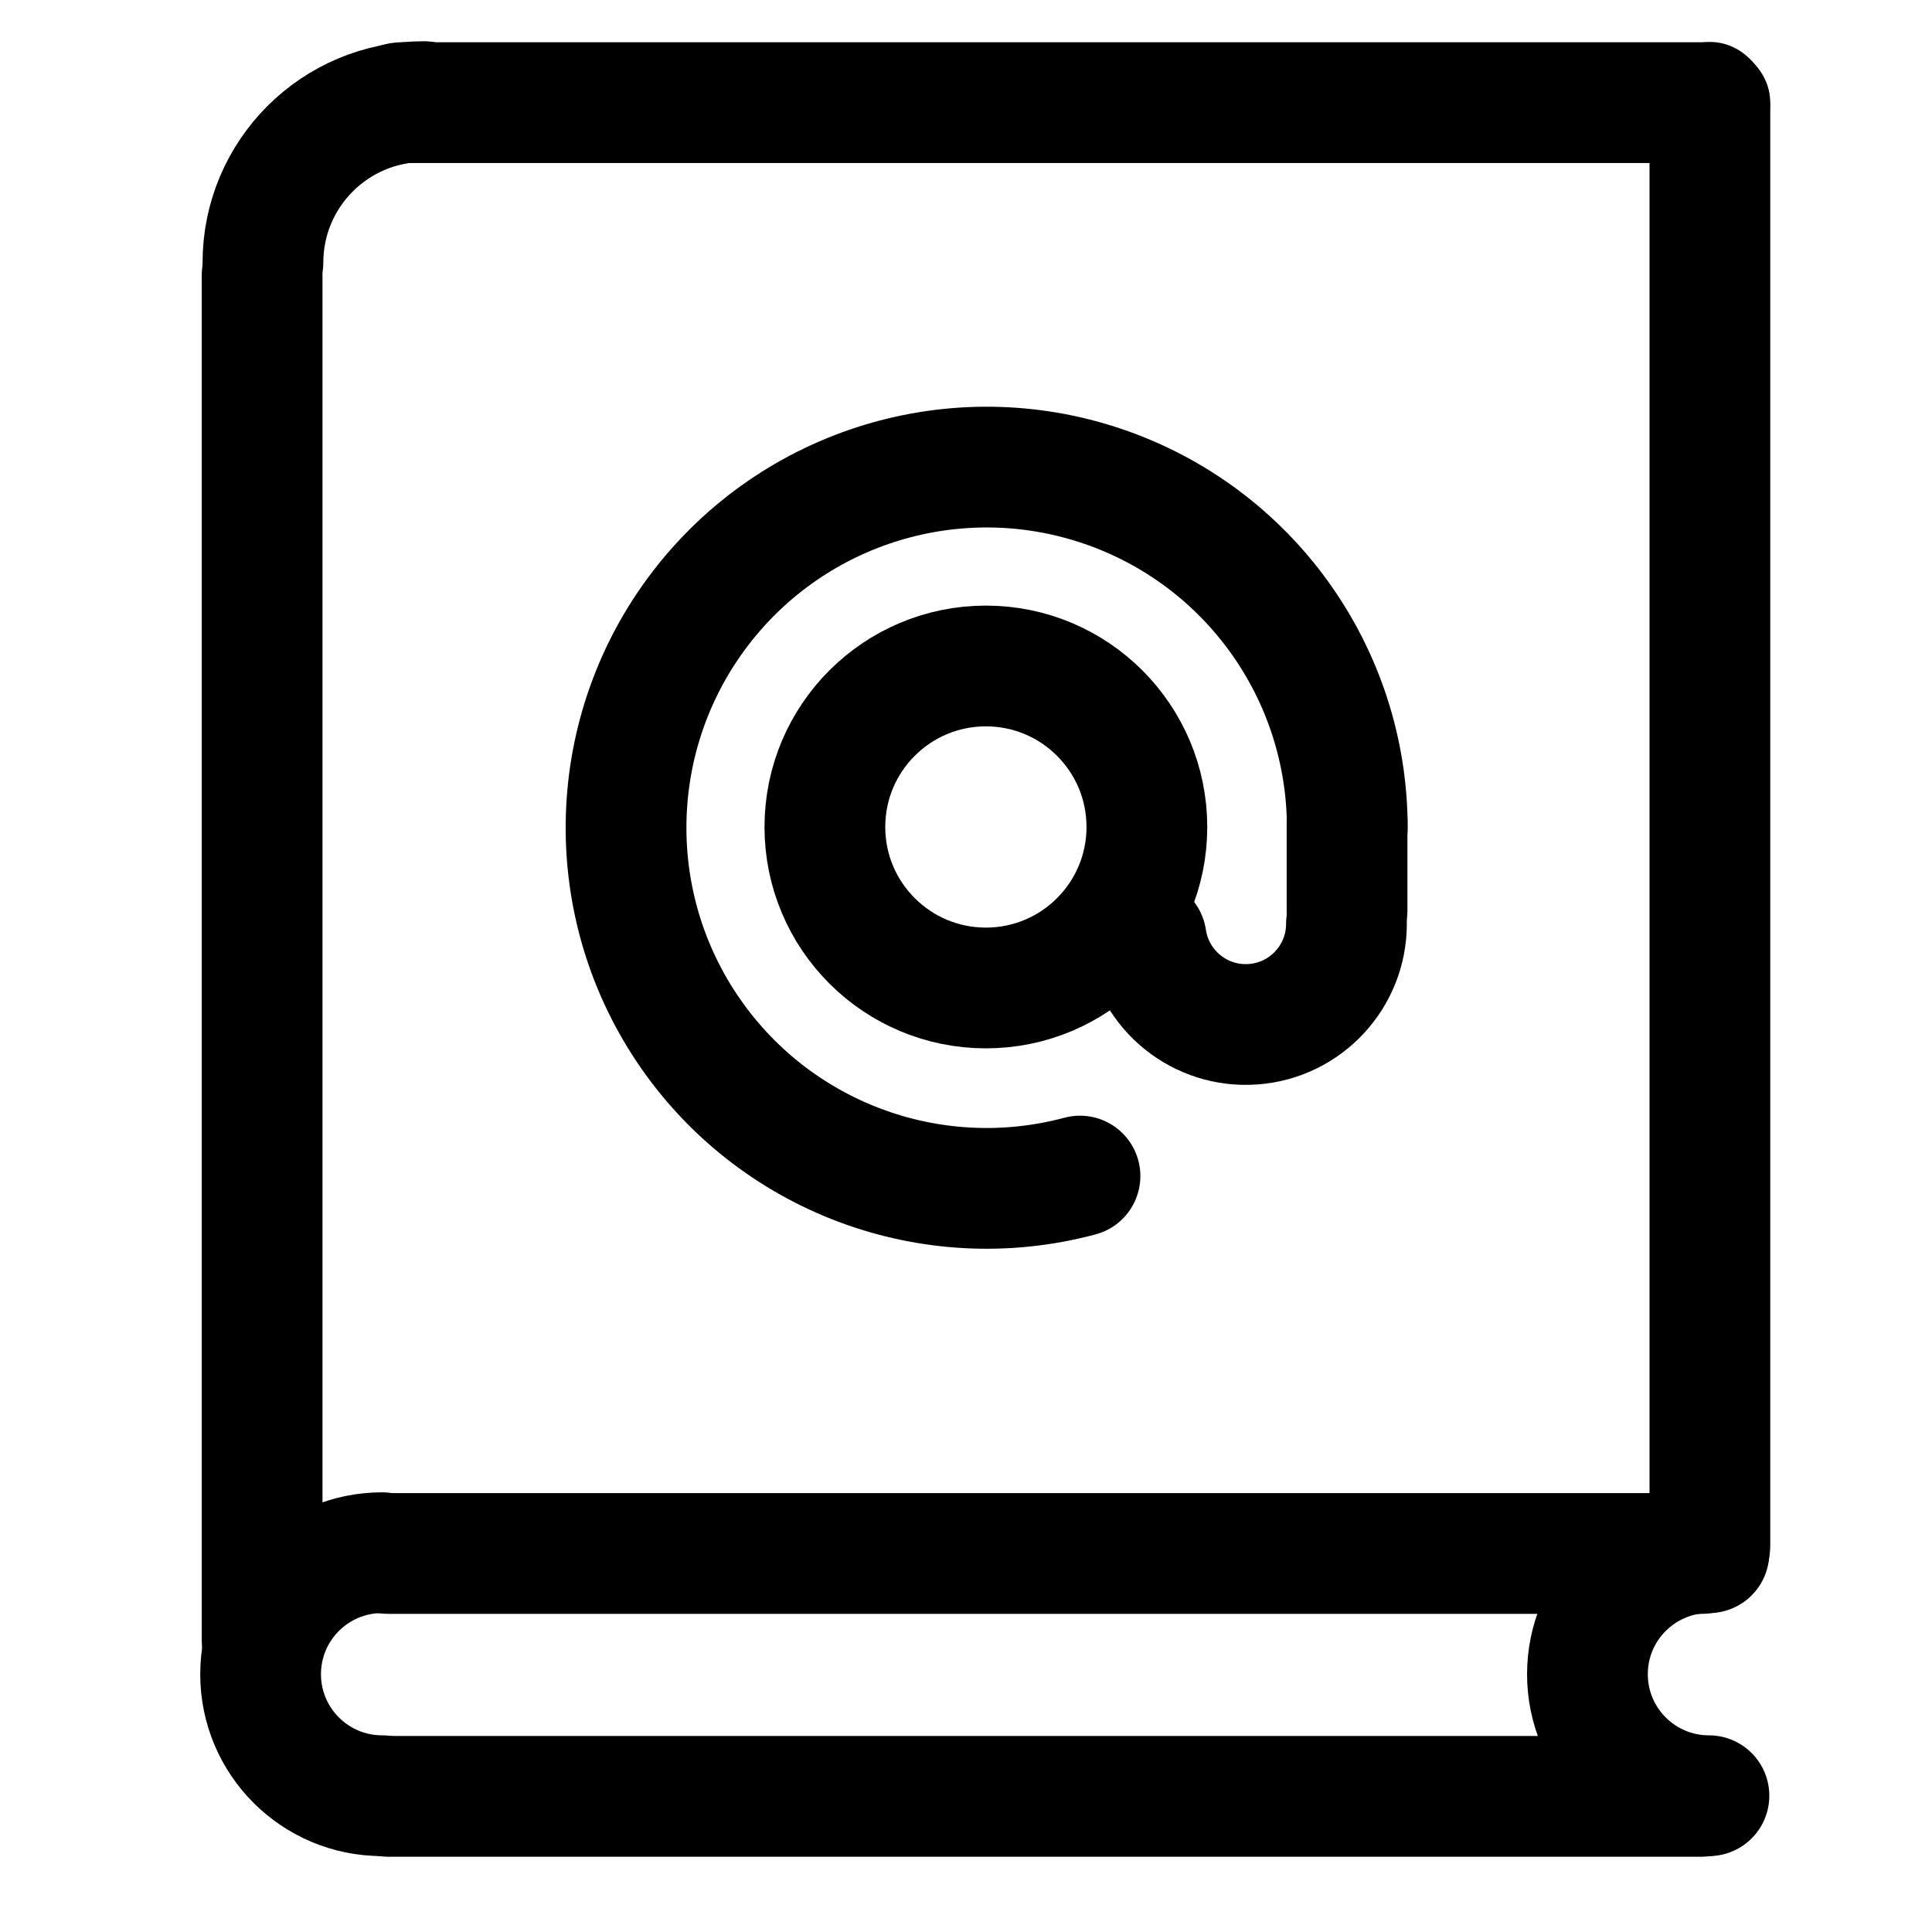
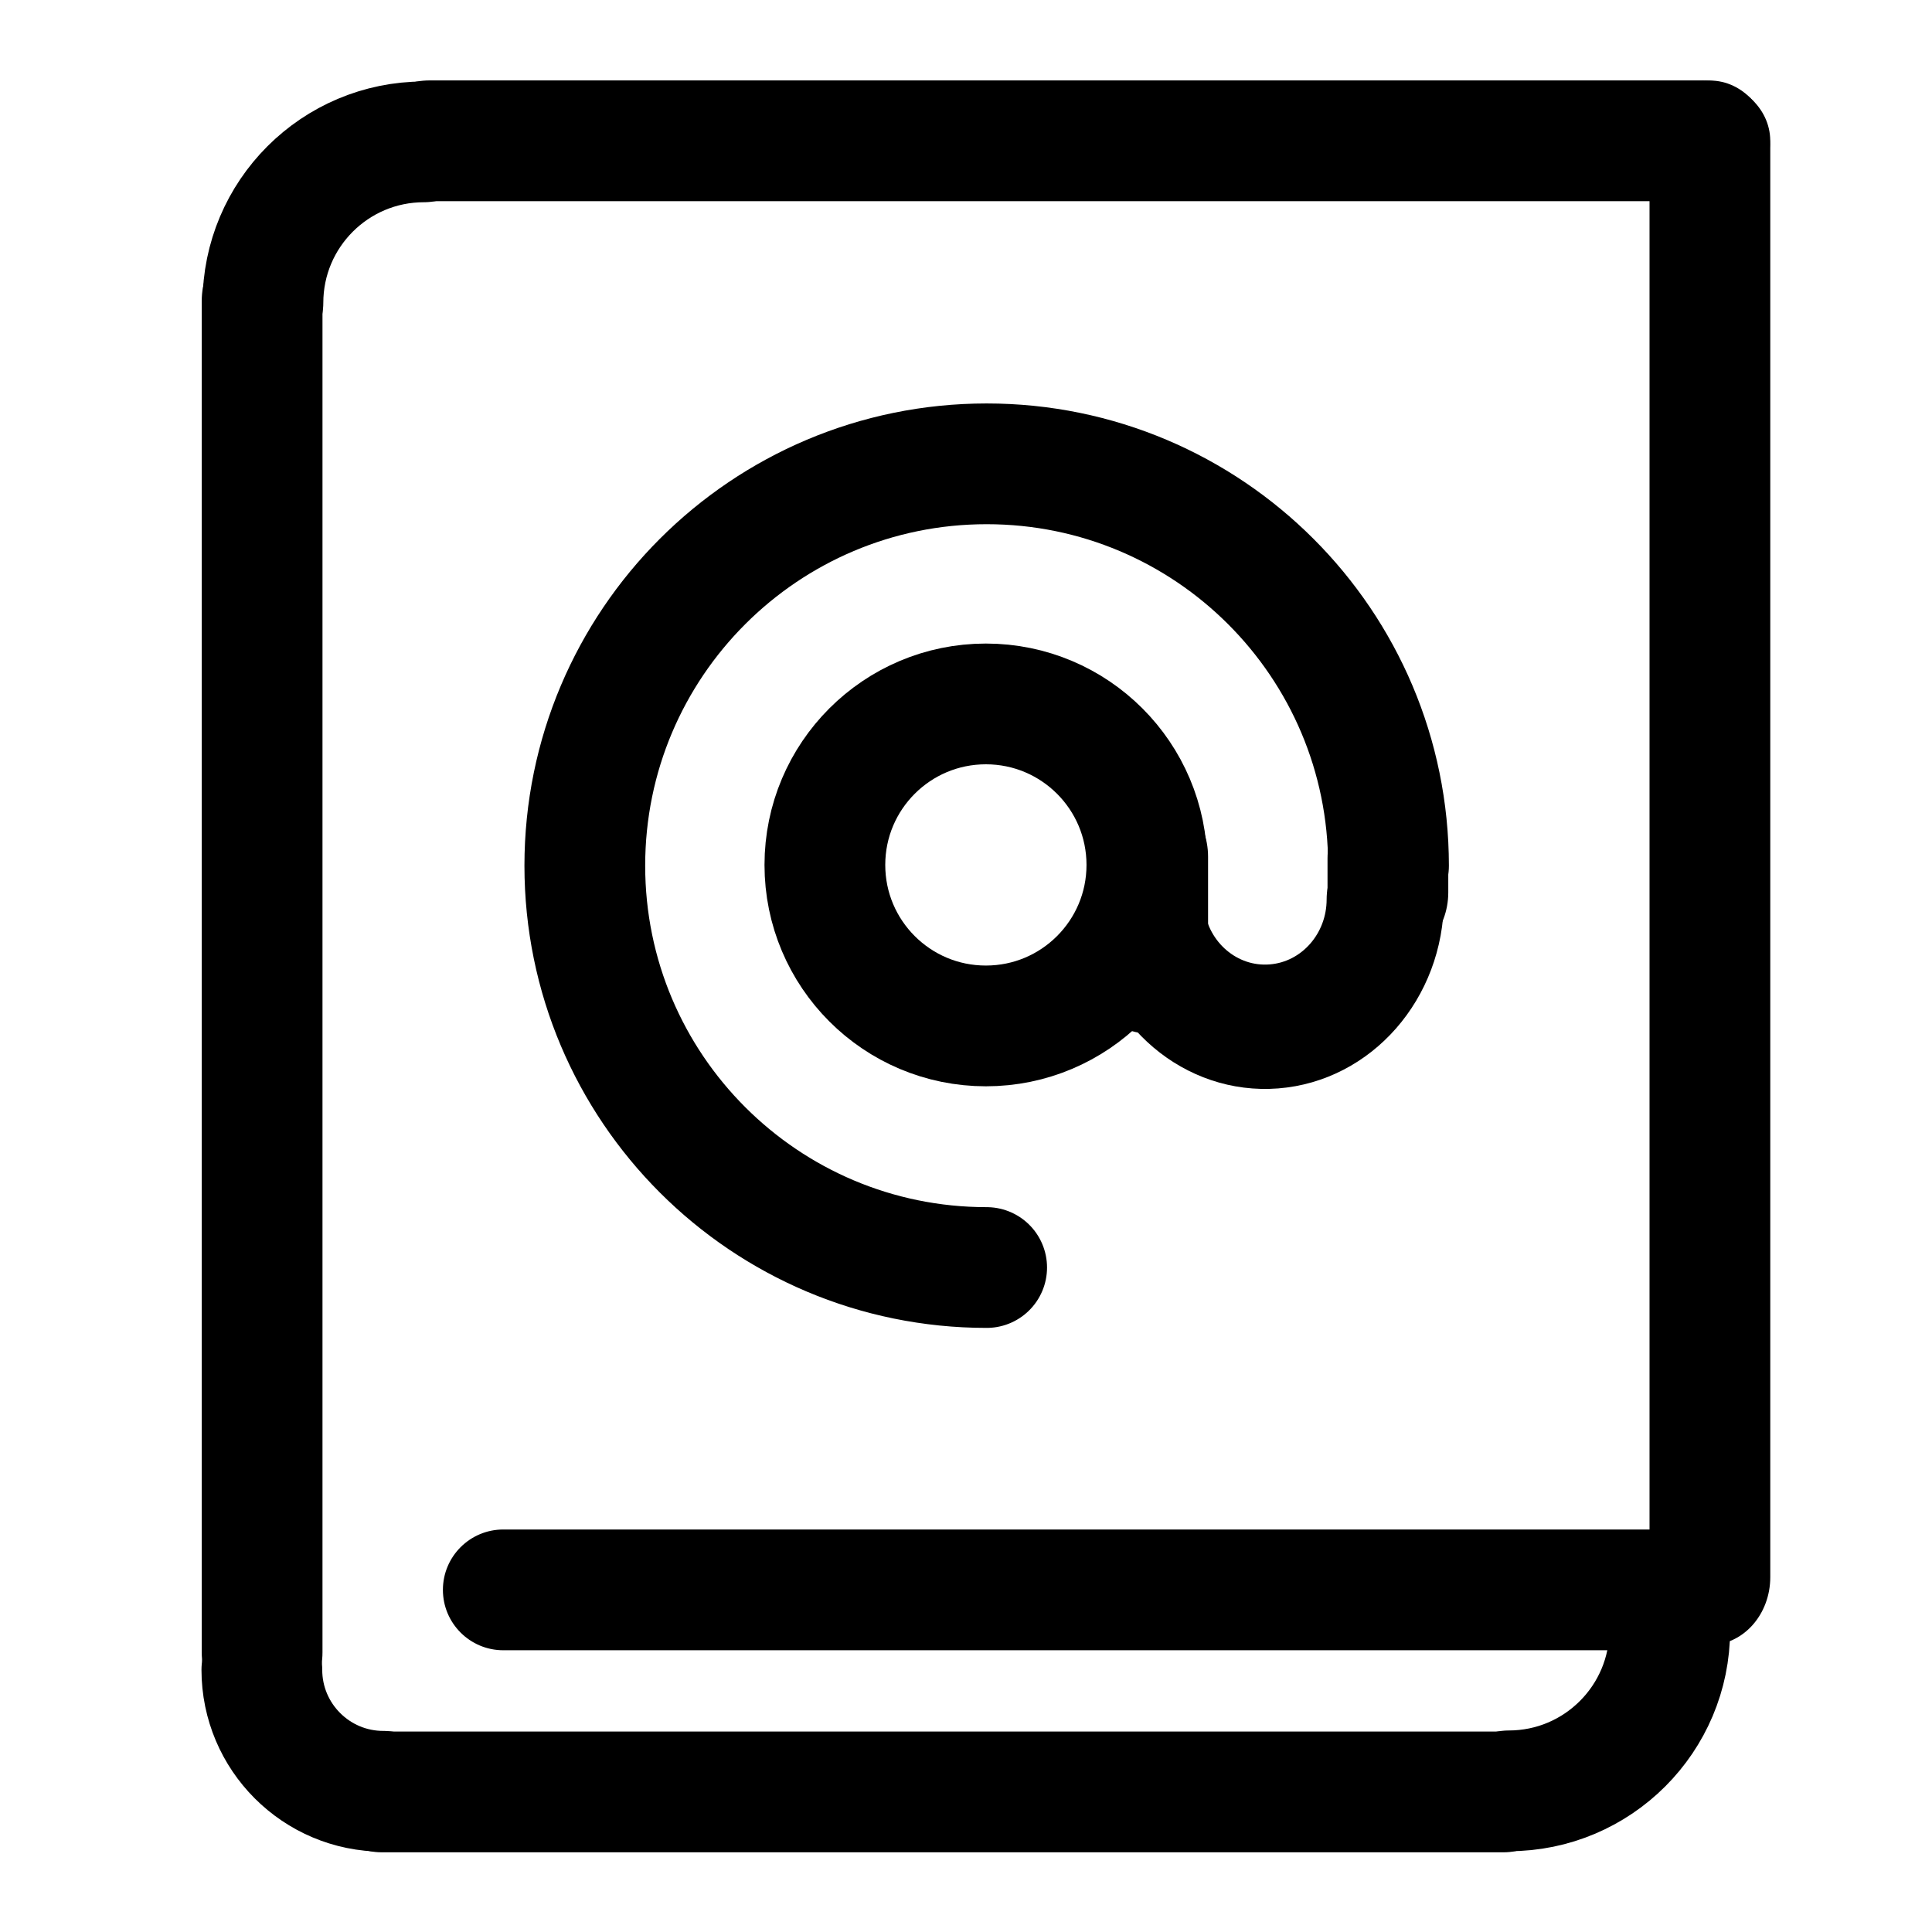
<svg xmlns="http://www.w3.org/2000/svg" width="48" height="48" id="svg2" version="1.0">
  <defs id="defs4">
    </defs>
  <g style="display:inline" id="layer1">
    <g id="g5599" transform="matrix(1.136933,0,0,1.136933,217.7673,34.42692)" />
    <g transform="matrix(1.301195,0,0,1.301195,103.3275,1.544628)" id="g6921" style="opacity:0.86;fill:#919191;fill-opacity:1;stroke:none">
      <g id="g6923" transform="matrix(1.187747,0,0,1,43.62141,7.914052)" style="fill:#919191;fill-opacity:1;stroke:none" />
    </g>
    <g transform="translate(59.10711,1.628735)" id="g8516" style="fill:none;stroke:#868686;stroke-opacity:1">
      <g id="g8518" transform="matrix(1.187747,0,0,1,43.62141,7.914052)" style="fill:none;stroke:#868686;stroke-opacity:1" />
    </g>
-     <rect transform="matrix(0,1,1,0,0,0)" style="fill:#000000;fill-opacity:1;stroke:none;display:inline" id="rect5871-0" width="39.019" height="3" x="1.042" y="40.982" rx="1.685" ry="1.685" />
+     <rect transform="matrix(0,1,1,0,0,0)" style="fill:#000000;fill-opacity:1;stroke:none;display:inline" id="rect5871-0" width="38.866" height="3" x="2.001" y="40.982" rx="1.685" ry="1.685" />
    <g style="display:inline" id="g5599-7" transform="matrix(1.136933,0,0,1.136933,170.7448,34.42692)" />
    <g transform="matrix(1.301195,0,0,1.301195,56.30501,1.544628)" id="g6921-3" style="opacity:0.86;fill:#919191;fill-opacity:1;stroke:none;display:inline">
      <g id="g6923-3" transform="matrix(1.187747,0,0,1,43.62141,7.914052)" style="fill:#919191;fill-opacity:1;stroke:none" />
    </g>
    <g transform="translate(12.08466,1.628735)" id="g8516-3" style="fill:none;stroke:#868686;stroke-opacity:1;display:inline">
      <g id="g8518-2" transform="matrix(1.187747,0,0,1,43.62141,7.914052)" style="fill:none;stroke:#868686;stroke-opacity:1" />
    </g>
-     <rect ry="1.685" rx="1.685" y="5.012" x="5.176" height="3" width="37.241" id="rect2852" style="fill:#000000;fill-opacity:1;stroke:none;display:inline" transform="matrix(0,1,1,0,0,0)" />
-     <rect transform="scale(-1,1)" style="fill:#000000;fill-opacity:1;stroke:none;display:inline" id="rect2859" width="35.664" height="3" x="-43.981" y="1.05" rx="1.685" ry="1.685" />
-     <rect ry="1.685" rx="1.685" y="37.096" x="-43.942" height="3" width="35.959" id="rect2861" style="fill:#000000;fill-opacity:1;stroke:none;display:inline" transform="scale(-1,1)" />
-     <path style="fill:none;stroke:#000000;stroke-width:7.695;stroke-linecap:round;stroke-miterlimit:4;stroke-opacity:1;stroke-dasharray:none;stroke-dashoffset:0;display:inline" id="path2773" d="M -2.828,179.439 A 22.981,22.981 0 1 1 -19.861,157.241" transform="matrix(0.3898643,0,0,-0.3898643,34.57531,90.52162)" />
-     <path transform="matrix(0.174057,0,0,-0.174057,15.02465,37.75722)" d="M -25.809,202.42 A 22.981,22.981 0 0 1 -48.79,179.439" id="path3543-0" style="fill:none;stroke:#000000;stroke-width:17.236;stroke-linecap:round;stroke-miterlimit:4;stroke-opacity:1;stroke-dasharray:none;stroke-dashoffset:0;display:inline" />
-     <path style="fill:none;stroke:#000000;stroke-width:22.838;stroke-linecap:round;stroke-miterlimit:4;stroke-opacity:1;stroke-dasharray:none;stroke-dashoffset:0;display:inline" id="path2831" d="m -25.809,202.42 a 22.981,22.981 0 1 1 0,-45.962" transform="matrix(0.1313595,0,0,-0.1313595,12.88362,65.16617)" />
-     <rect transform="scale(-1,1)" style="fill:#000000;fill-opacity:1;stroke:none;display:inline" id="rect2833" width="35.956" height="3" x="-43.937" y="43.13" rx="1.685" ry="1.685" />
-     <path transform="matrix(0.174057,0,0,-0.174057,28.98615,51.7786)" d="m -2.828,179.439 a 22.981,22.981 0 1 1 -45.962,0 22.981,22.981 0 1 1 45.962,0 z" id="path2839" style="fill:none;stroke:#000000;stroke-width:17.236;stroke-linecap:round;stroke-miterlimit:4;stroke-opacity:1;stroke-dasharray:none;stroke-dashoffset:0;display:inline" />
-     <path style="fill:none;stroke:#000000;stroke-width:27.559;stroke-linecap:round;stroke-miterlimit:4;stroke-opacity:1;stroke-dasharray:none;stroke-dashoffset:0;display:inline" id="path2843" d="m -48.542,176.068 a 22.981,22.981 0 0 1 45.713,3.371" transform="matrix(0.1088581,0,0,-0.1088581,33.76047,42.4855)" />
-     <path transform="matrix(0.1313595,0,0,-0.1313595,45.84839,65.16617)" d="m -25.809,202.42 a 22.981,22.981 0 1 1 0,-45.962" id="path2853" style="fill:none;stroke:#000000;stroke-width:22.838;stroke-linecap:round;stroke-miterlimit:4;stroke-opacity:1;stroke-dasharray:none;stroke-dashoffset:0;display:inline" />
-     <rect transform="matrix(0,1,1,0,0,0)" style="fill:#000000;fill-opacity:1;stroke:none;display:inline" id="rect5871-0-7" width="5.596" height="3" x="18.701" y="31.967" rx="1.685" ry="1.685" />
+     <rect ry="1.685" rx="1.685" y="5.012" x="5.794" height="3" width="36.943" id="rect2852" style="fill:#000000;fill-opacity:1;stroke:none;display:inline" transform="matrix(0,1,1,0,0,0)" />
+     <rect transform="scale(-1,1)" style="fill:#000000;fill-opacity:1;stroke:none;display:inline" id="rect2859" width="34.987" height="3" x="-43.981" y="1.998" rx="1.685" ry="1.685" />
+     <rect ry="1.5" rx="1.5" y="38" x="-43.582" height="3" width="32.578" id="rect2861" style="fill:#000000;fill-opacity:1;stroke:none;display:inline" transform="scale(-1,1)" />
+     <path style="fill:none;stroke:#000000;stroke-width:6.905;stroke-linecap:round;stroke-miterlimit:4;stroke-opacity:1;stroke-dasharray:none;stroke-dashoffset:0;display:inline" id="path2773" d="M -2.828,179.439 A 22.981,22.981 0 1 1 -25.809,156.458" transform="matrix(0.4344399,0,0,-0.4344399,35.72578,99.46302)" />
+     <path transform="matrix(0.174057,0,0,-0.174057,15.02465,38.75694)" d="M -25.809,202.42 A 22.981,22.981 0 0 1 -48.79,179.439" id="path3543-0" style="fill:none;stroke:#000000;stroke-width:17.236;stroke-linecap:round;stroke-miterlimit:4;stroke-opacity:1;stroke-dasharray:none;stroke-dashoffset:0;display:inline" />
+     <path style="fill:none;stroke:#000000;stroke-width:22.838;stroke-linecap:round;stroke-miterlimit:4;stroke-opacity:1;stroke-dasharray:none;stroke-dashoffset:0;display:inline" id="path2831" d="m -48.79,179.439 a 22.981,22.981 0 0 1 22.981,-22.981" transform="matrix(0.1313595,0,0,-0.1313595,12.91479,65.05641)" />
+     <rect style="fill:#000000;fill-opacity:1;stroke:none;display:inline" id="rect2833" width="30.877" height="3" x="7.98" y="43.02" rx="1.5" ry="1.5" />
+     <path transform="matrix(0.174057,0,0,-0.174057,28.98615,52.72141)" d="m -2.828,179.439 a 22.981,22.981 0 1 1 -45.962,0 22.981,22.981 0 1 1 45.962,0 z" id="path2839" style="fill:none;stroke:#000000;stroke-width:17.236;stroke-linecap:round;stroke-miterlimit:4;stroke-opacity:1;stroke-dasharray:none;stroke-dashoffset:0;display:inline" />
+     <path style="fill:none;stroke:#000000;stroke-width:22.419;stroke-linecap:round;stroke-miterlimit:4;stroke-opacity:1;stroke-dasharray:none;stroke-dashoffset:0;display:inline" id="path2843" d="m -48.542,176.068 a 22.981,22.981 0 0 1 45.713,3.371" transform="matrix(0.1299478,0,0,-0.1377921,34.78421,47.0687)" />
+     <rect transform="matrix(0,1,1,0,0,0)" style="fill:#000000;fill-opacity:1;stroke:none;display:inline" id="rect5871-0-7" width="4.211" height="3" x="19.644" y="32.982" rx="1.685" ry="1.685" />
+     <rect ry="1.685" rx="1.685" y="27.014" x="19.6" height="3" width="6.075" id="rect2849" style="fill:#000000;fill-opacity:1;stroke:none;display:inline" transform="matrix(0,1,1,0,0,0)" />
+     <path transform="matrix(0.174057,0,0,-0.174057,41.9764,71.72582)" d="m -25.809,156.458 a 22.981,22.981 0 0 1 22.981,22.981" id="path2839-9" style="fill:none;stroke:#000000;stroke-width:17.236;stroke-linecap:round;stroke-miterlimit:4;stroke-opacity:1;stroke-dasharray:none;stroke-dashoffset:0;display:inline" />
  </g>
</svg>
